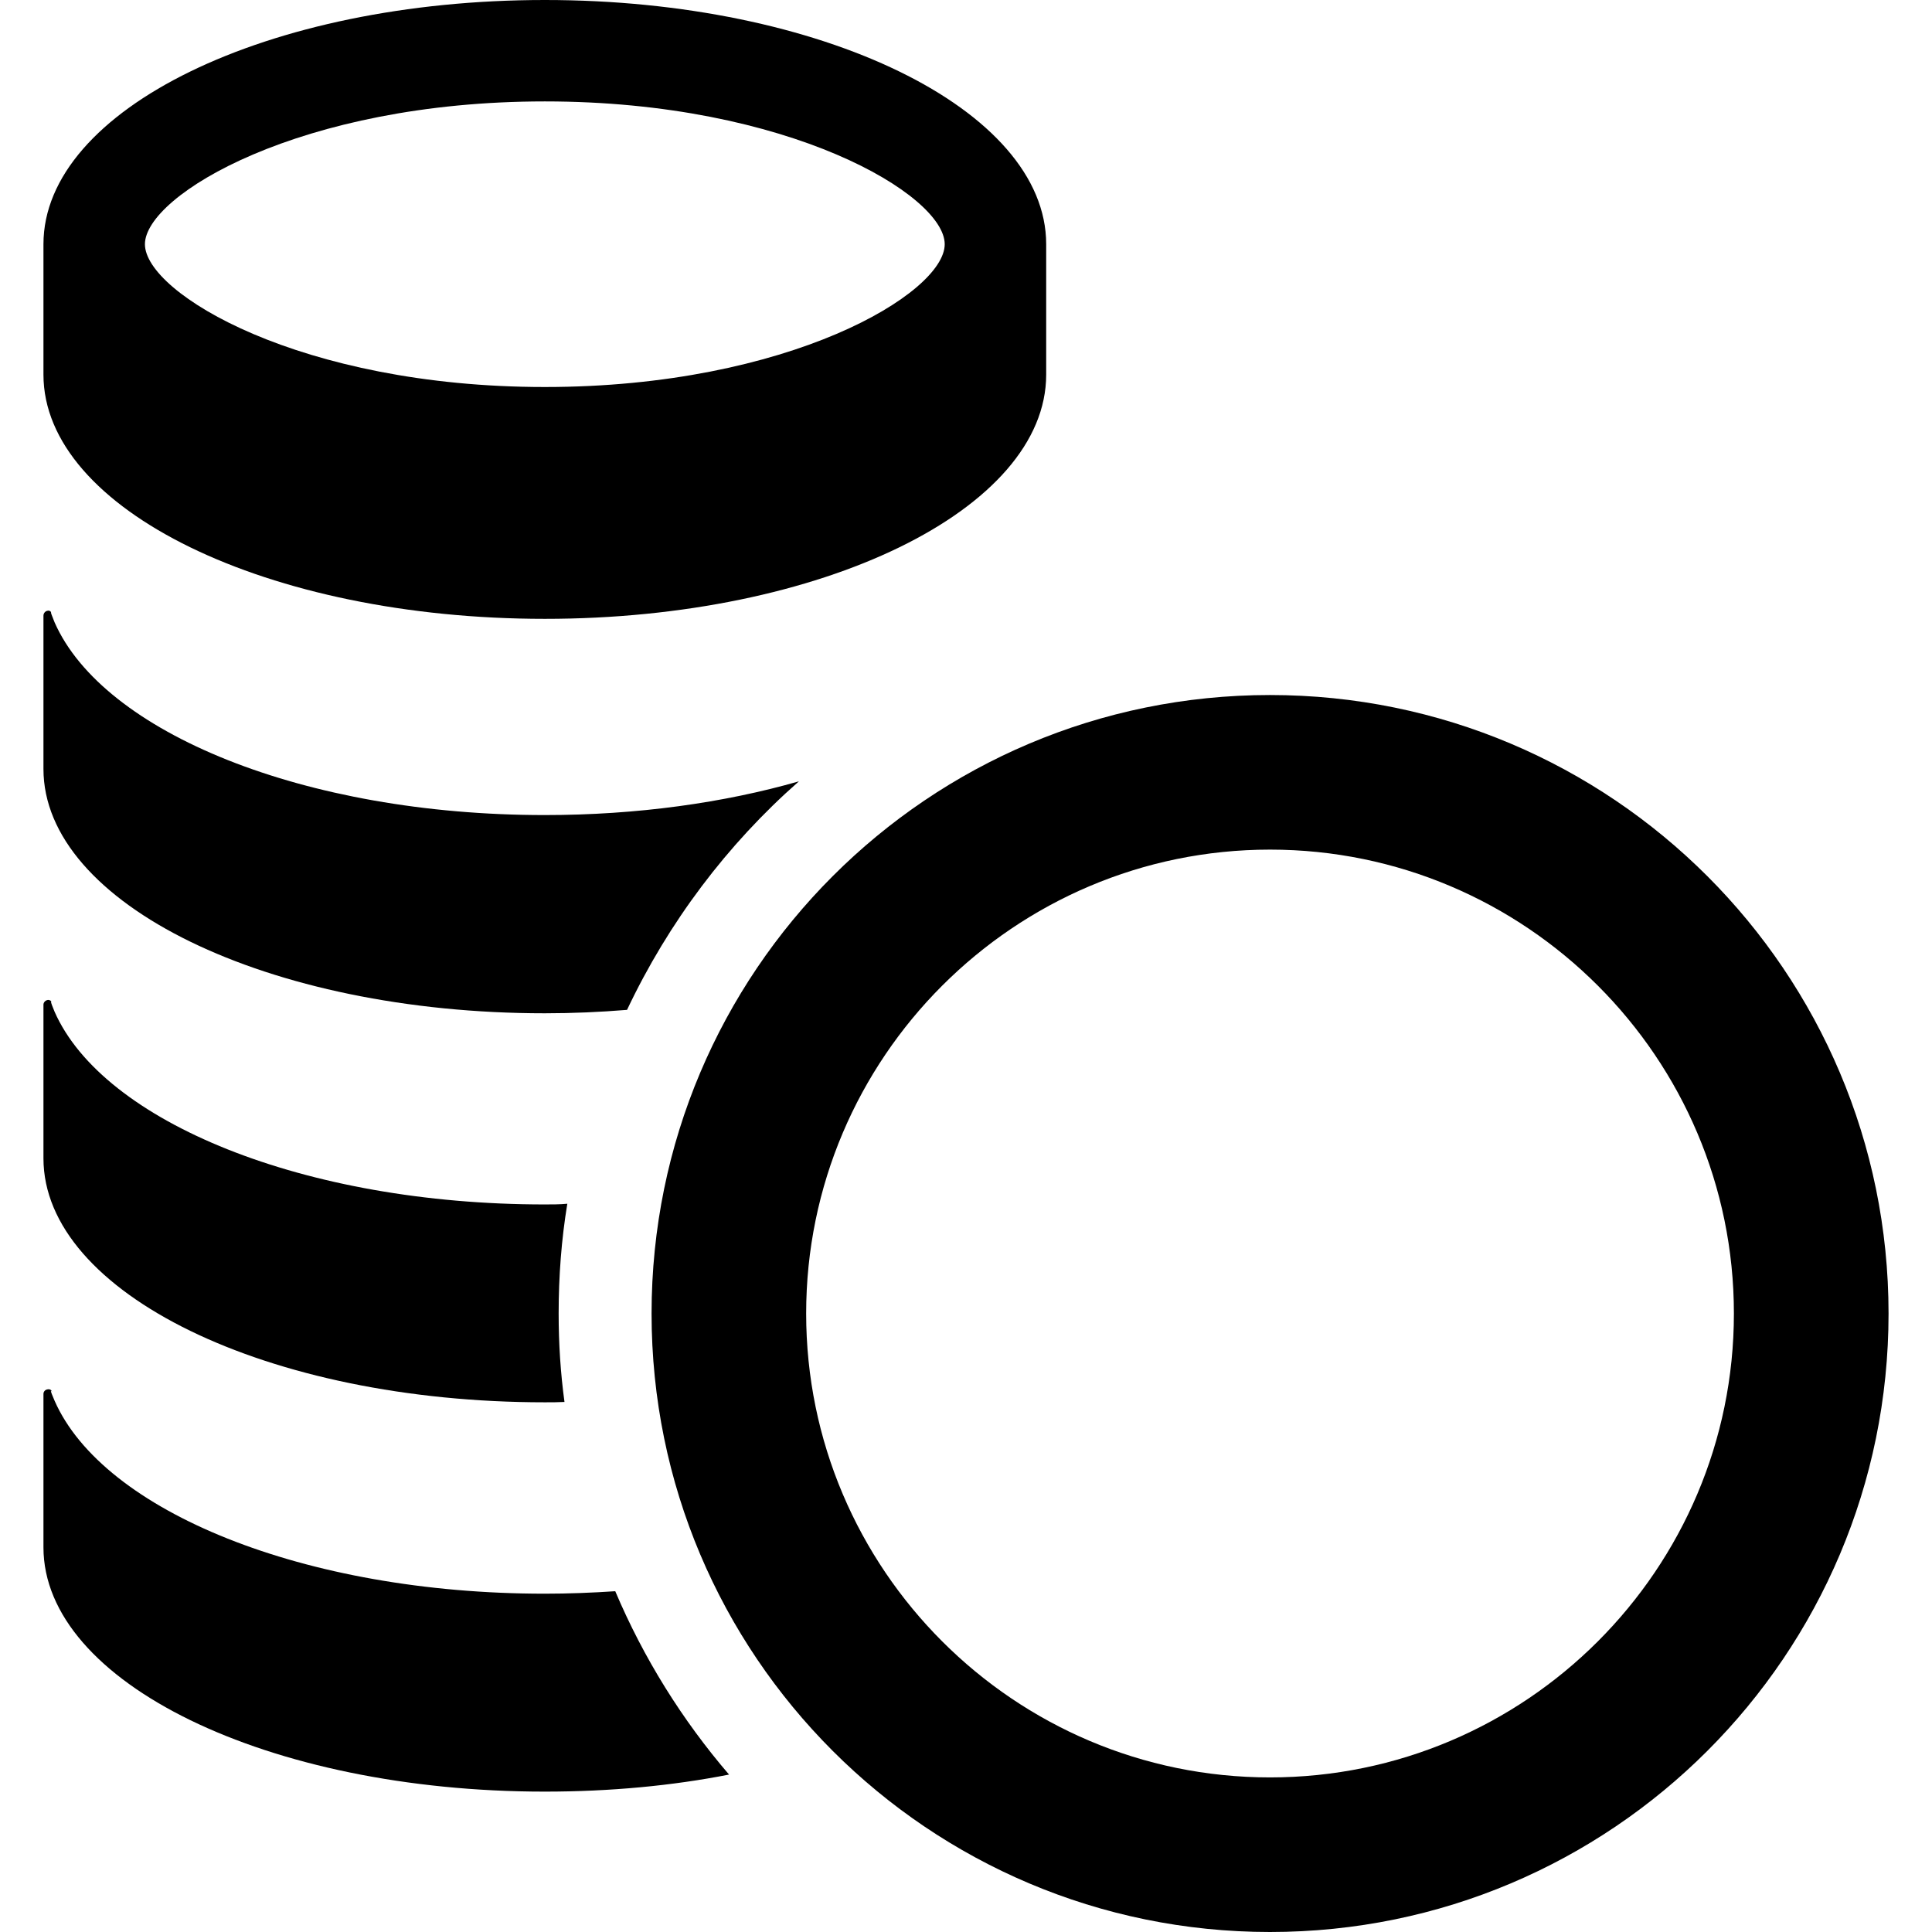
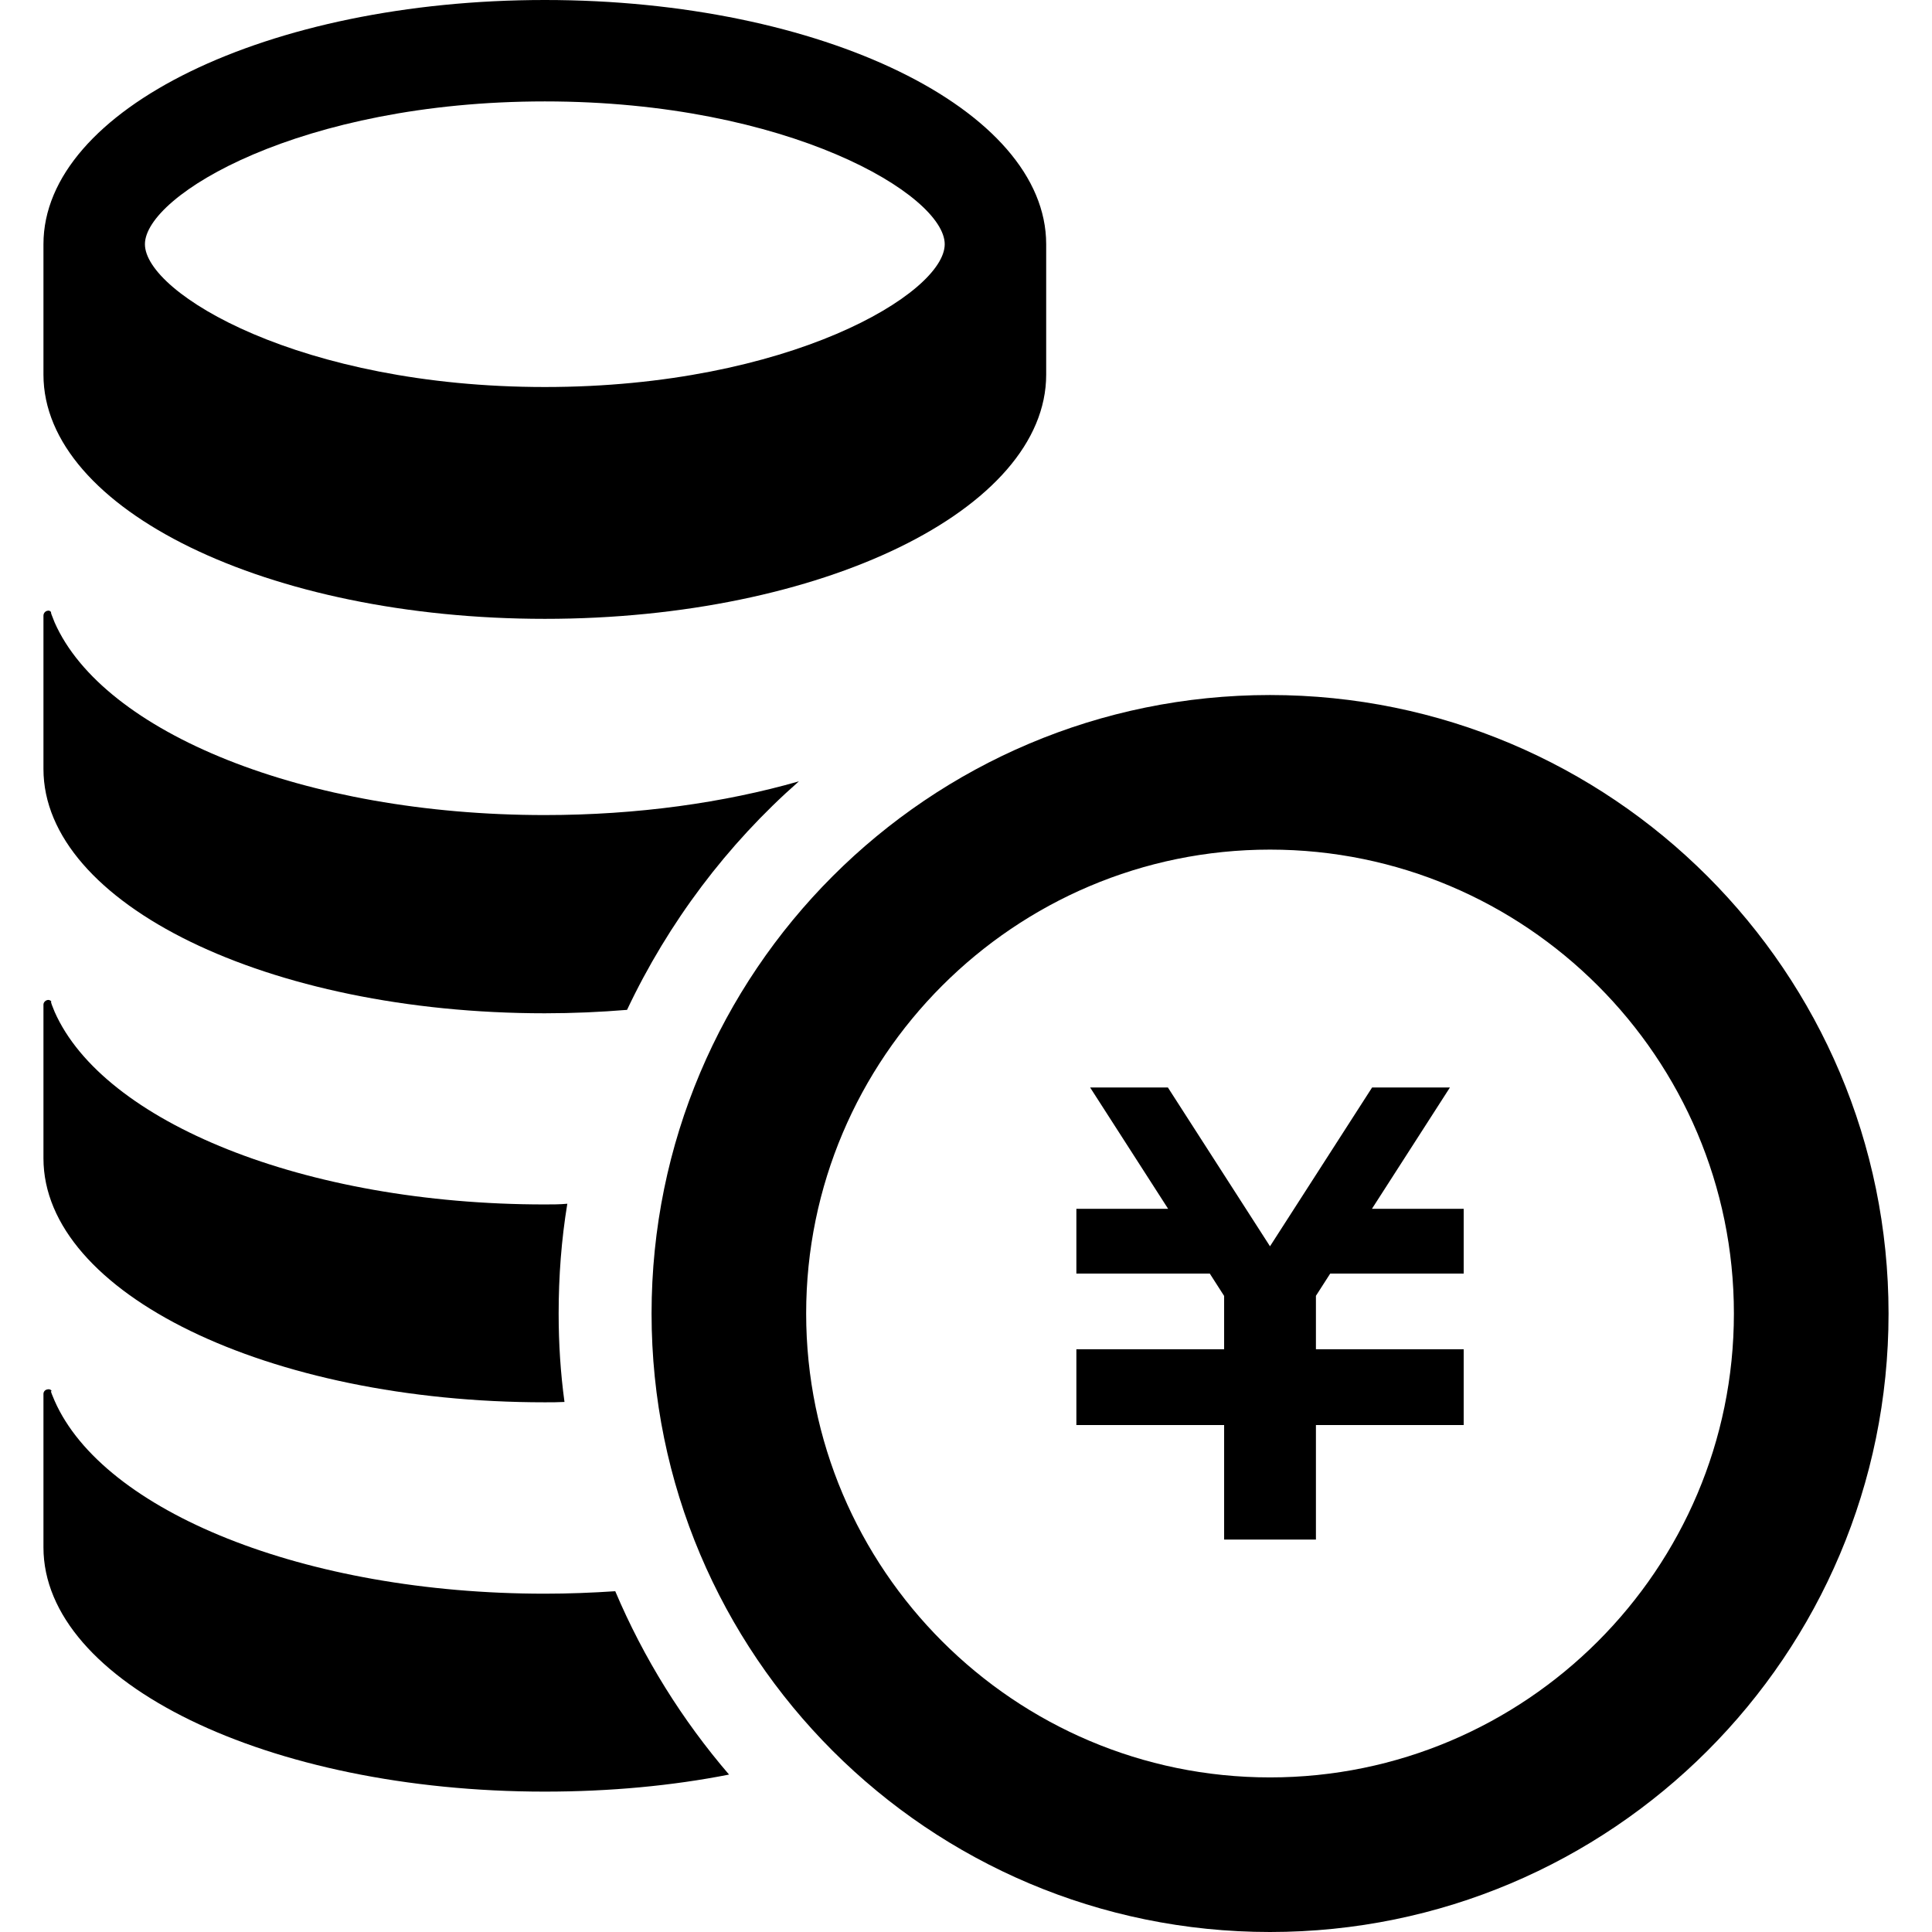
<svg xmlns="http://www.w3.org/2000/svg" width="512" height="512" viewBox="0 0 512 512">
  <path fill="#000000" d="M144.391,0C71,0,11.516,28.969,11.516,64.719v34.563C11.516,135.031,71,164,144.391,164 c73.359,0,132.859-28.969,132.859-64.719V64.719C277.25,28.969,217.75,0,144.391,0z M144.391,26.875 c64.688,0,105.969,24.844,105.969,37.844s-41.281,37.844-105.969,37.844c-64.719,0-105.984-24.844-105.984-37.844 S79.672,26.875,144.391,26.875z" />
  <path fill="#000000" d="M144.375,216c24.578,0,47.594-3.281,67.344-8.938c-19.016,16.719-34.578,37.375-45.547,60.563 c-7.063,0.578-14.344,0.906-21.797,0.906c-73.359,0-132.859-29.016-132.859-64.75v-40.625c0-0.656,0.5-1.25,1.156-1.313 c0.313-0.094,0.656,0.063,0.891,0.406c-0.156,0,0,0.469,0.906,2.688C27.328,194.125,80.594,216,144.375,216z" />
  <path fill="#000000" d="M148.047,348.094c0,7.969,0.5,15.75,1.547,23.438c-1.703,0.094-3.438,0.094-5.219,0.094 c-73.359,0-132.859-28.938-132.859-64.656v-40.734c0-0.578,0.5-1.141,1.156-1.234c0.531-0.063,0.875,0.25,1.125,0.625 c-0.313-0.406-0.641-0.625,0.672,2.5c12.859,29.156,66.125,51.063,129.906,51.063c1.969,0,4.016,0,5.969-0.188 C148.781,328.516,148.047,338.188,148.047,348.094z" />
  <path fill="#000000" d="M193.203,470.281c-15.078,2.969-31.547,4.516-48.828,4.516c-73.359,0-132.859-28.922-132.859-64.734v-40.656 c0-0.656,0.5-1.156,1.156-1.219c0.5-0.094,0.969,0.156,1.141,0.656c-0.328-0.406-0.734-0.813,0.656,2.375 c12.859,29.25,66.125,51.125,129.906,51.125c6.297,0,12.609-0.25,18.672-0.656C170.578,439.469,180.828,455.875,193.203,470.281z" />
  <path fill="#000000" d="M336.563,225.156c67.781,0,122.938,55.156,122.938,122.938s-55.156,122.938-122.938,122.938 c-67.766,0-122.922-55.156-122.922-122.938S268.797,225.156,336.563,225.156 M336.563,184.188 c-90.531,0-163.891,73.391-163.891,163.906c0,90.531,73.359,163.906,163.891,163.906s163.922-73.375,163.922-163.906 C500.484,257.578,427.094,184.188,336.563,184.188z" />
+   <polygon fill="#000000" points="387.891,337.516 352.516,337.516 348.734,343.406 348.734,357.563 387.891,357.563 387.891,357.625    387.891,374.781 387.891,377.656 348.734,377.656 348.734,408 324.406,408 324.406,377.656 285.25,377.656 285.25,374.781    285.25,357.625 285.25,357.563 324.406,357.563 324.406,343.438 320.609,337.516 285.25,337.516 285.25,320.344 309.563,320.344    288.891,288.188 309.5,288.188 336.563,330.281 363.625,288.188 384.25,288.188 363.578,320.344 387.891,320.344  " />
</svg>
